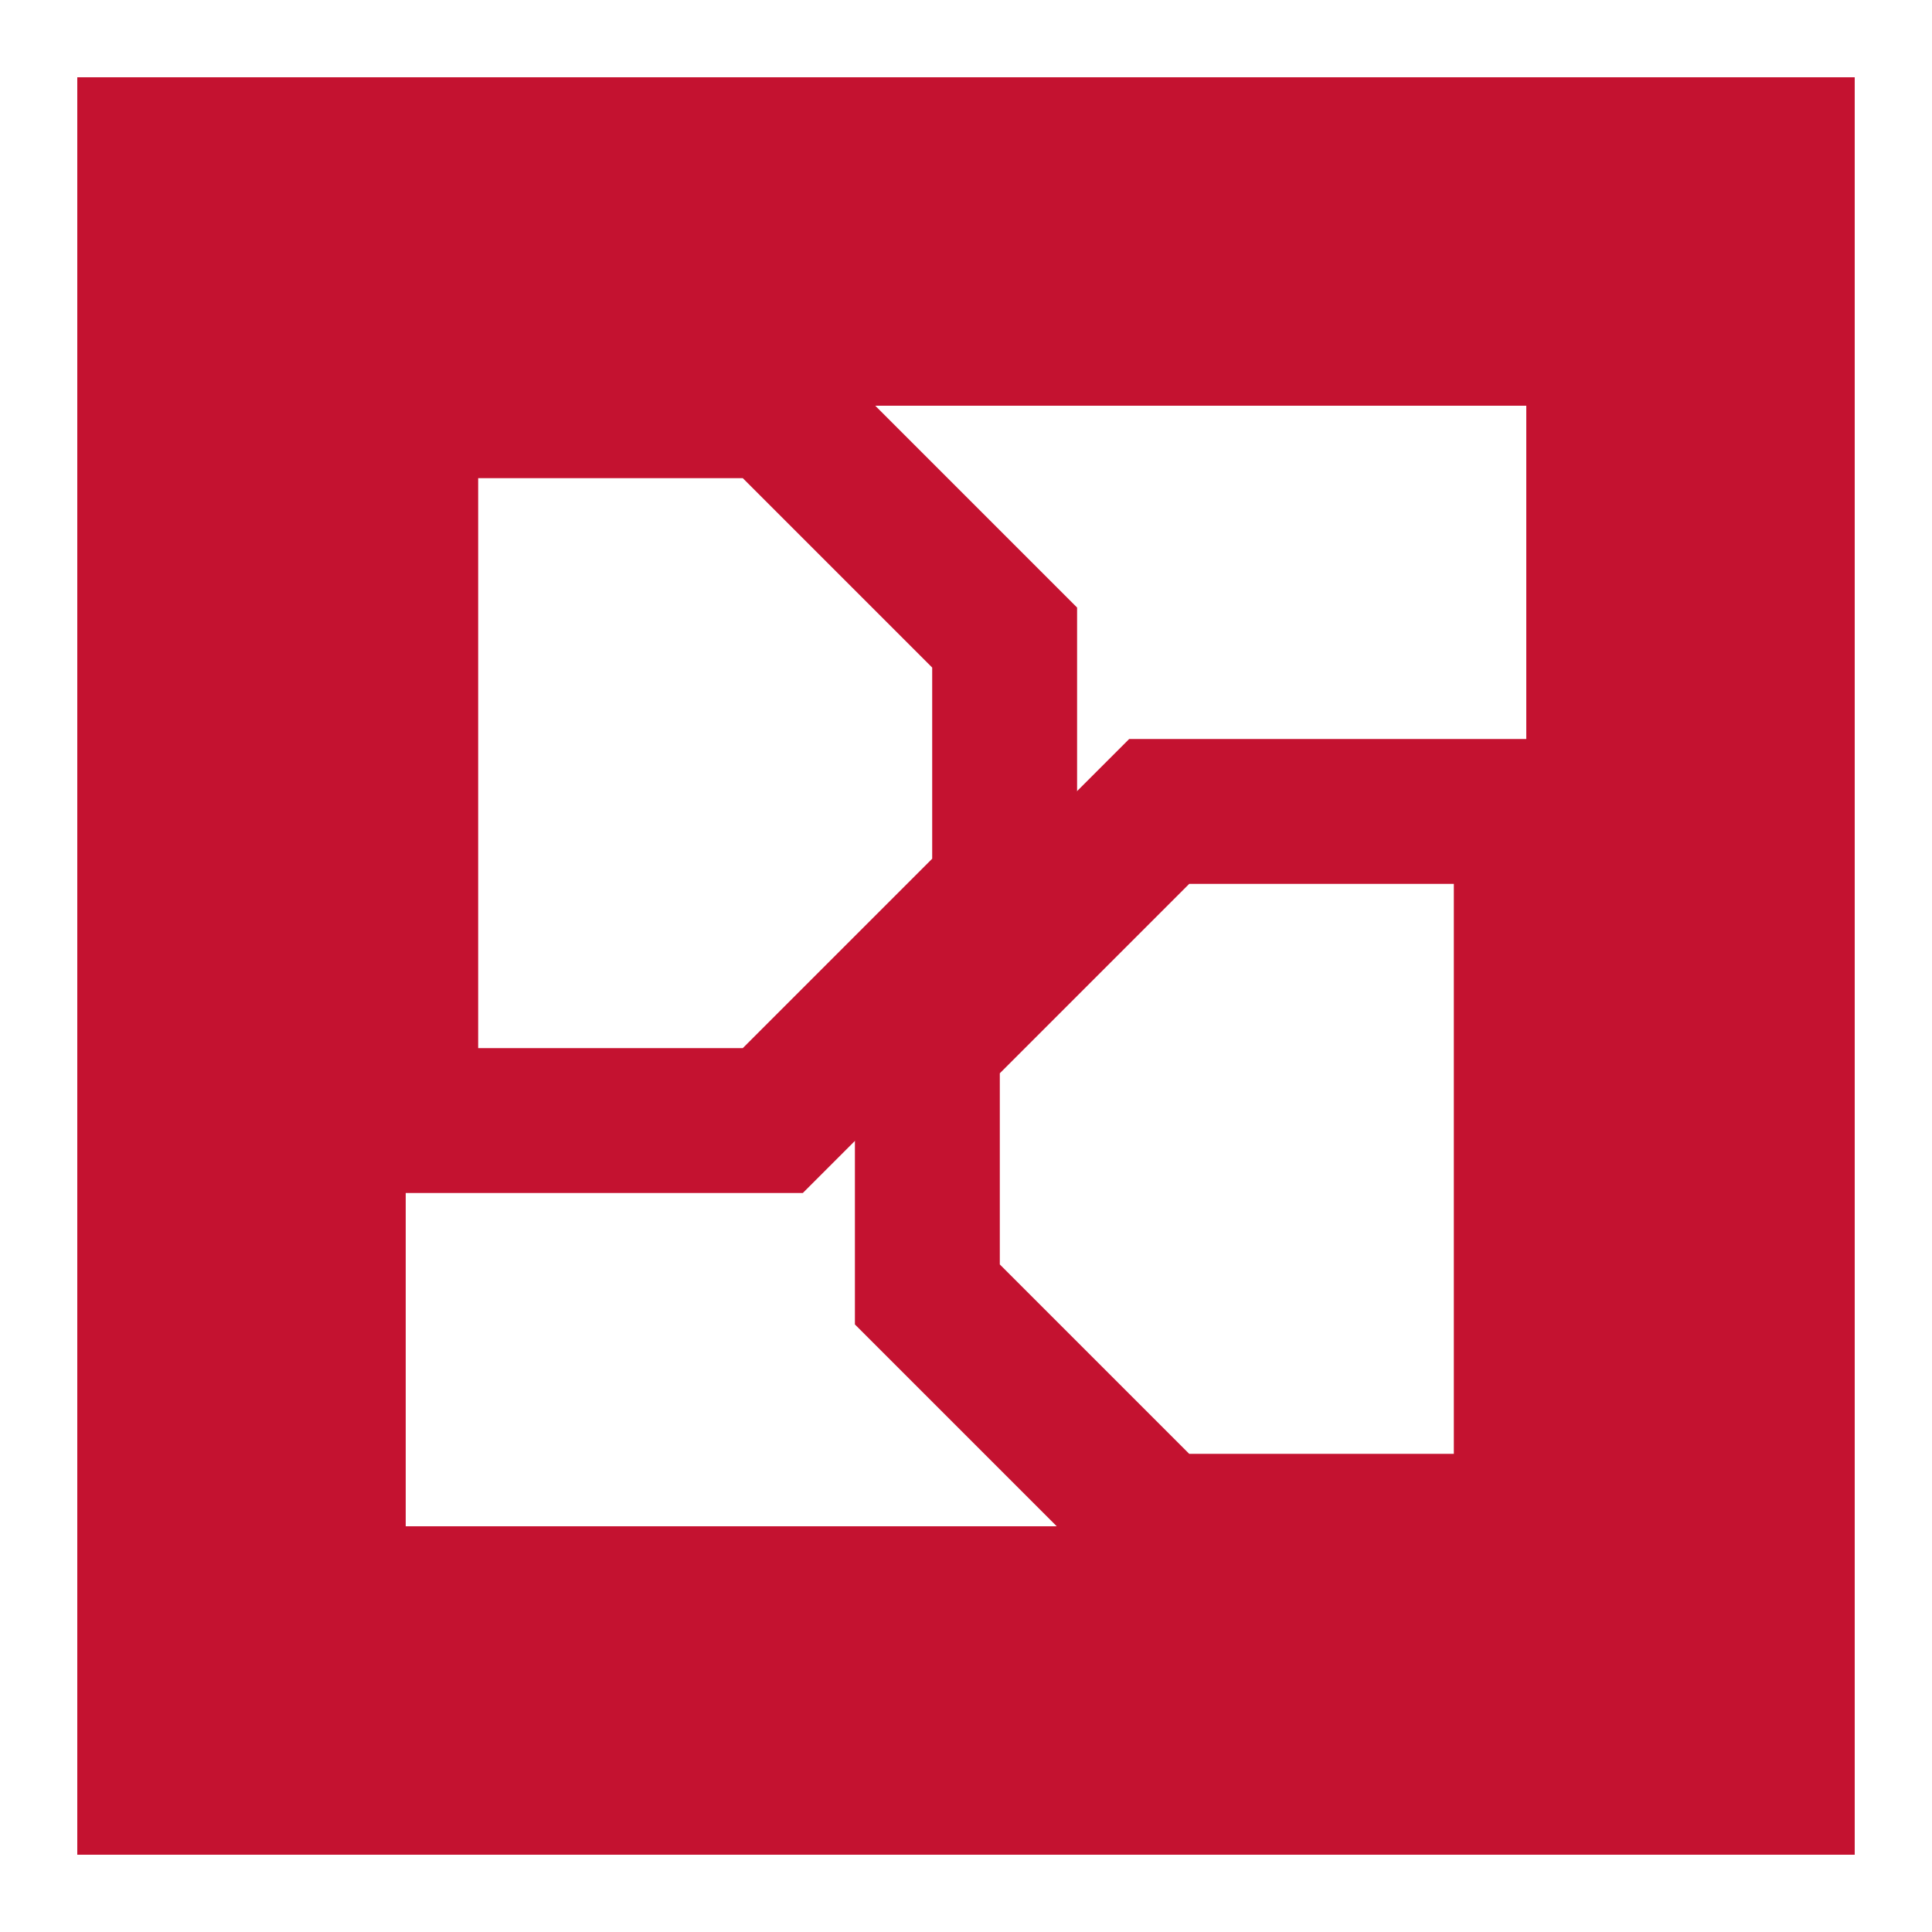
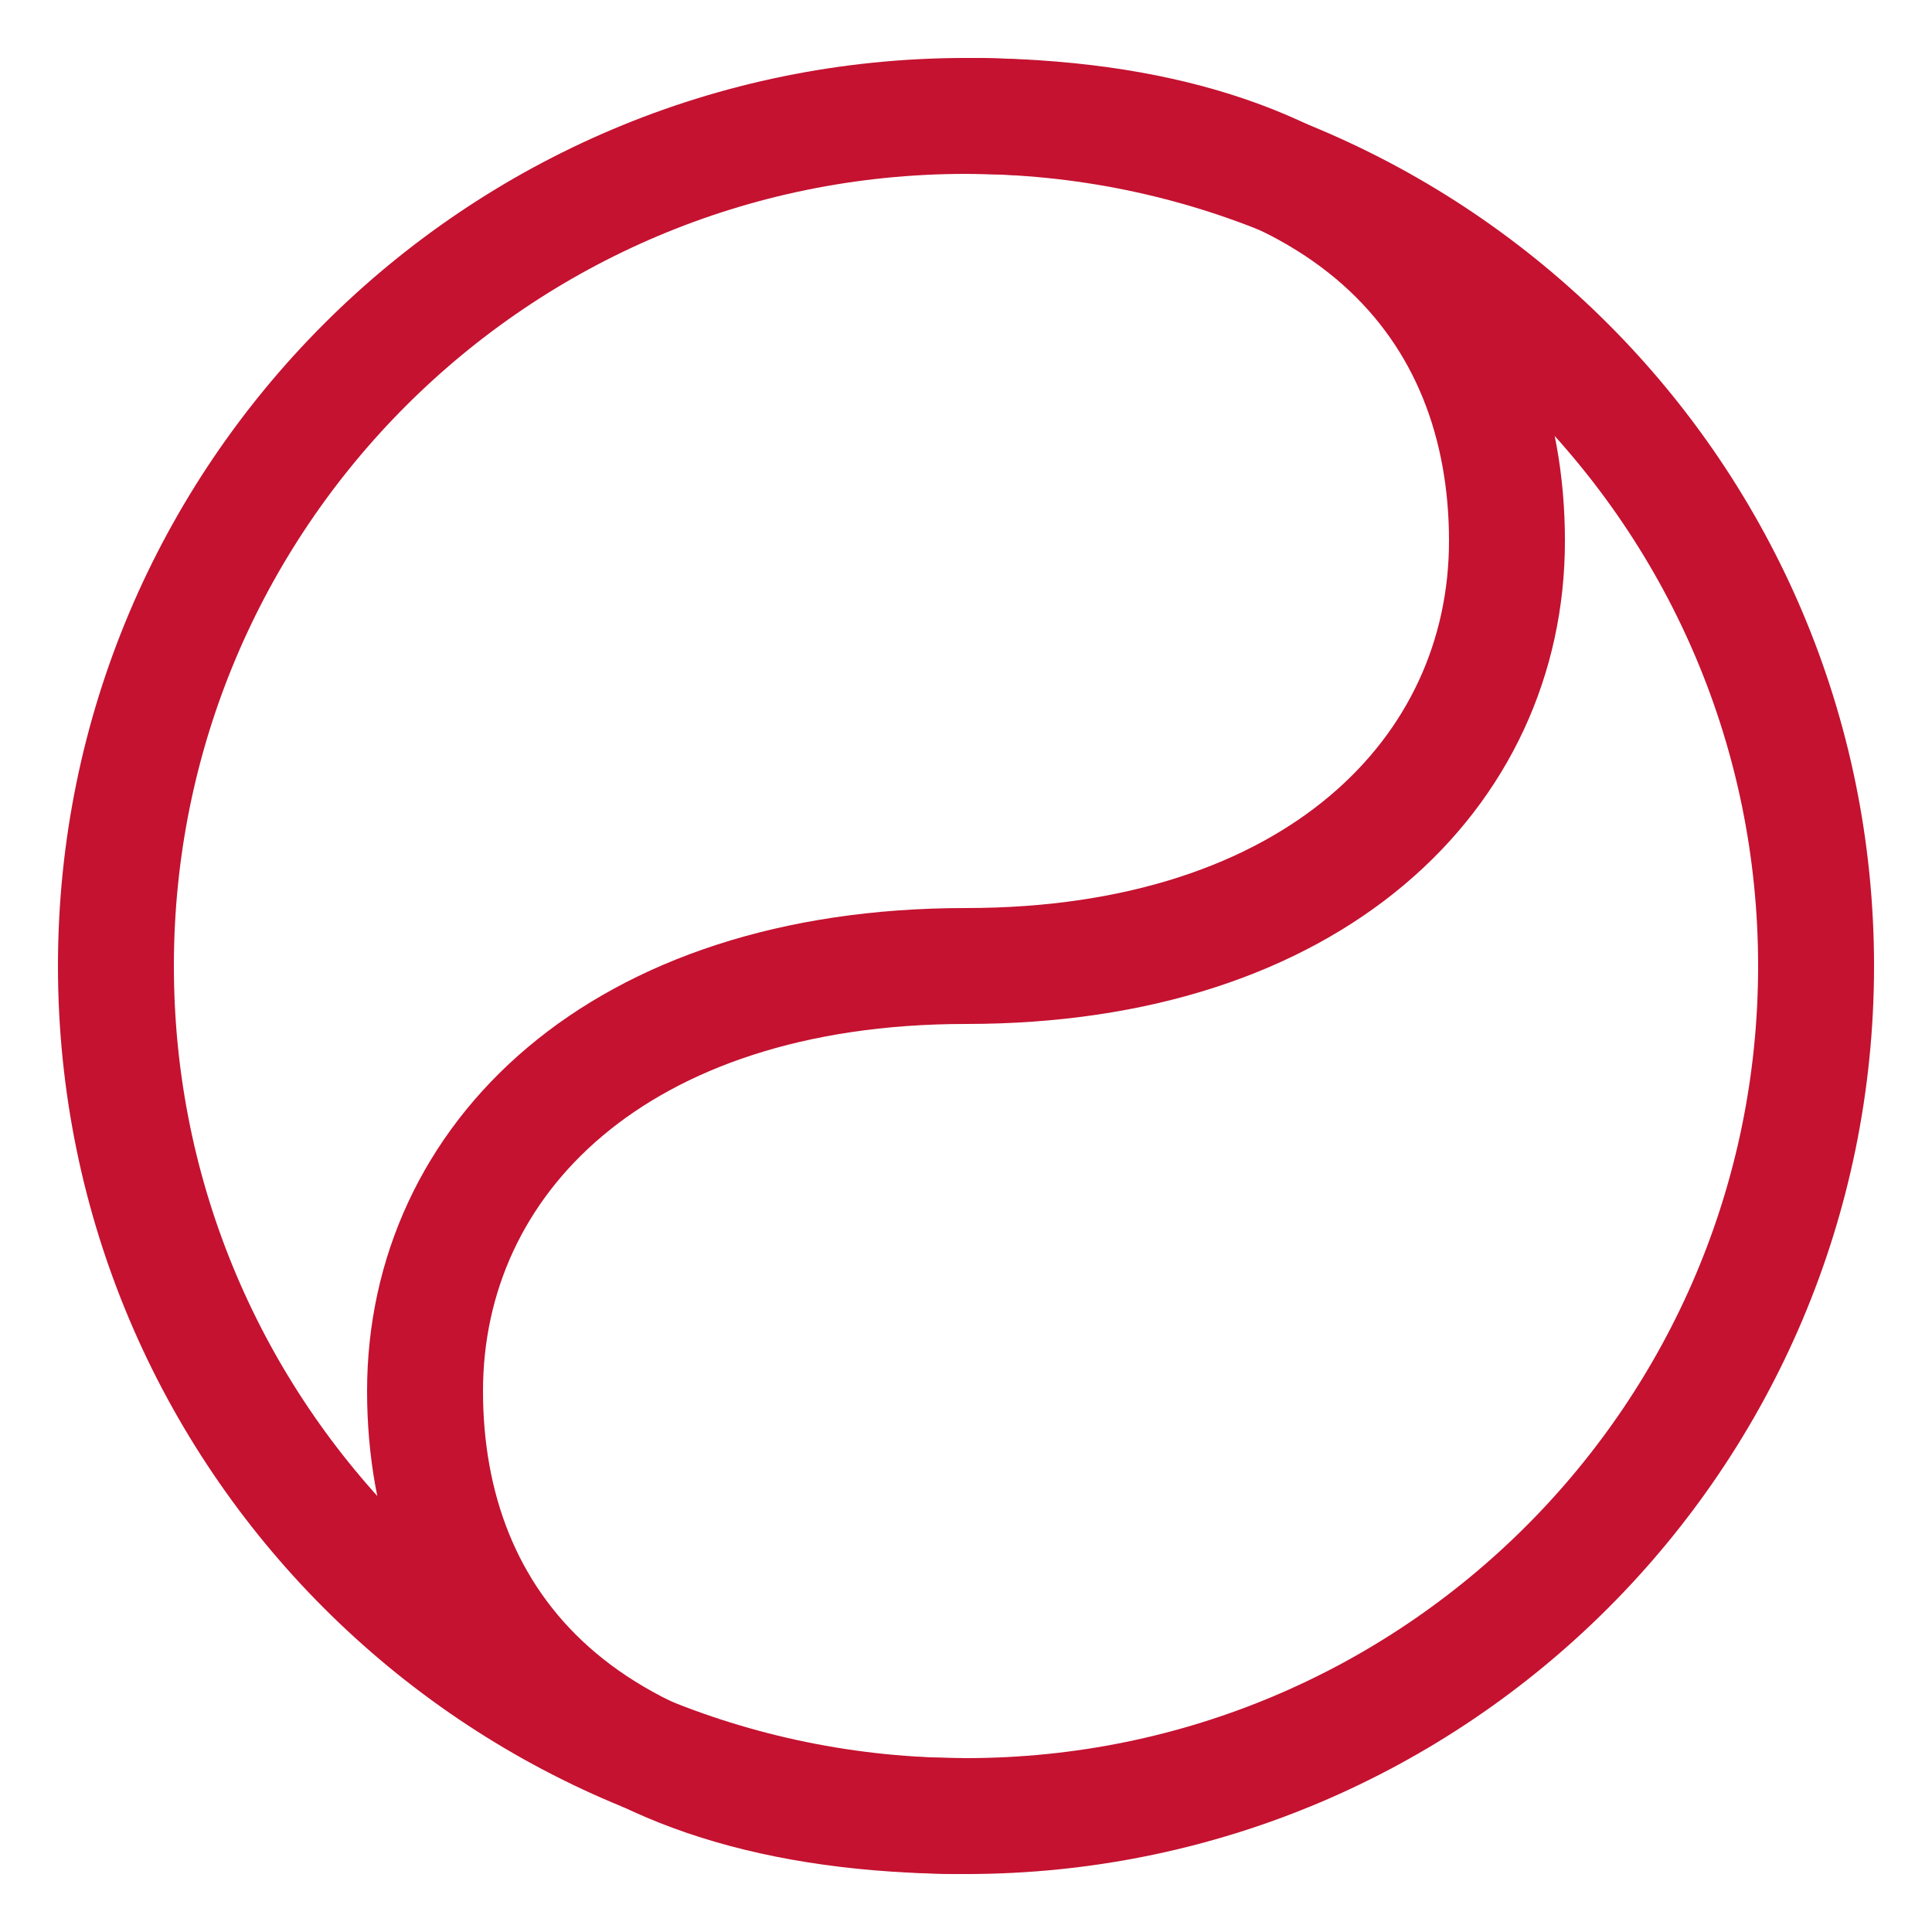
<svg xmlns="http://www.w3.org/2000/svg" viewBox="0 0 100 100" role="img" aria-label="Daily District">
-   <g fill="none" stroke="#C41230" stroke-width="7.5" stroke-linejoin="miter">
-     <path d="M21 21v37h19l12-12V33L40 21Z" />
-     <path d="M79 79V42H60L48 54v13l12 12Z" />
-   </g>
-   <g fill="#C41230">
-     <path fill-rule="evenodd" d="M4 4h92v92H4z M21 21h58v58H21z" />
+   <g fill="none" stroke="#C41230" stroke-width="6" stroke-linecap="round" stroke-linejoin="round">
+     <circle cx="50" cy="50" r="44" />
+     <path d="M50 6 C 70 6 78 16 78 28 C 78 40 68 50 50 50 C 32 50 22 60 22 72 C 22 84 30 94 50 94" />
  </g>
</svg>
